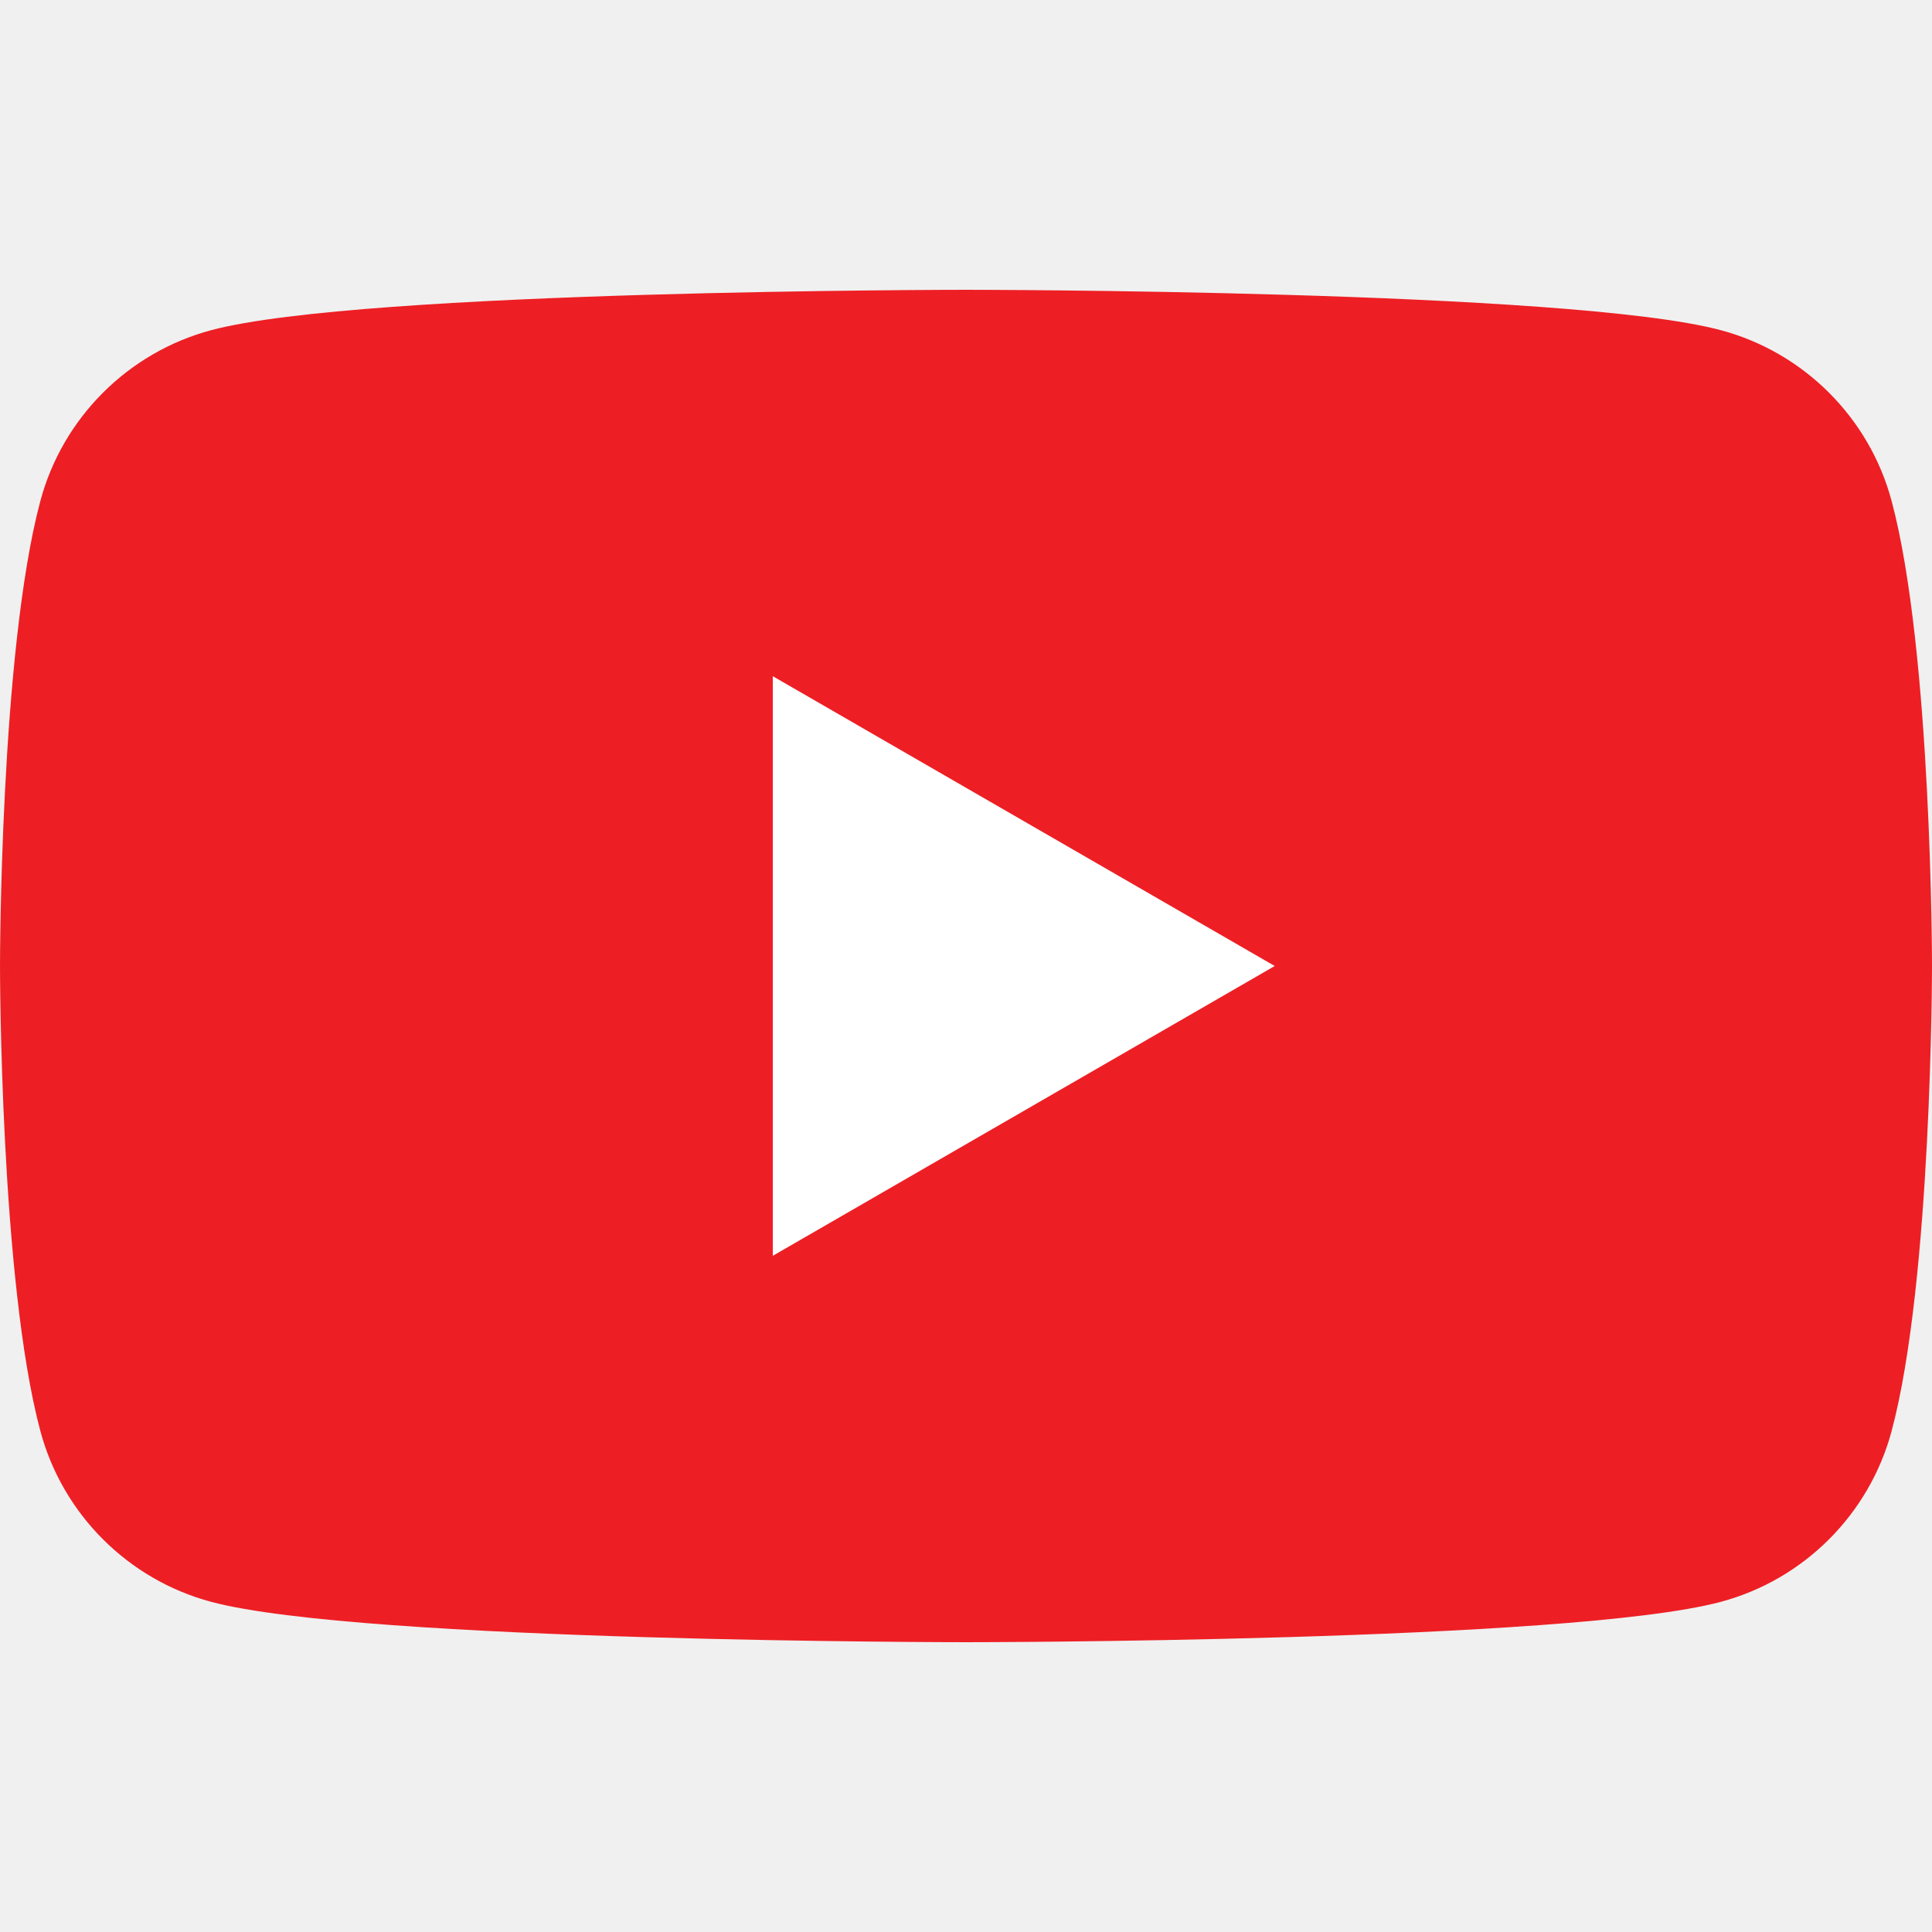
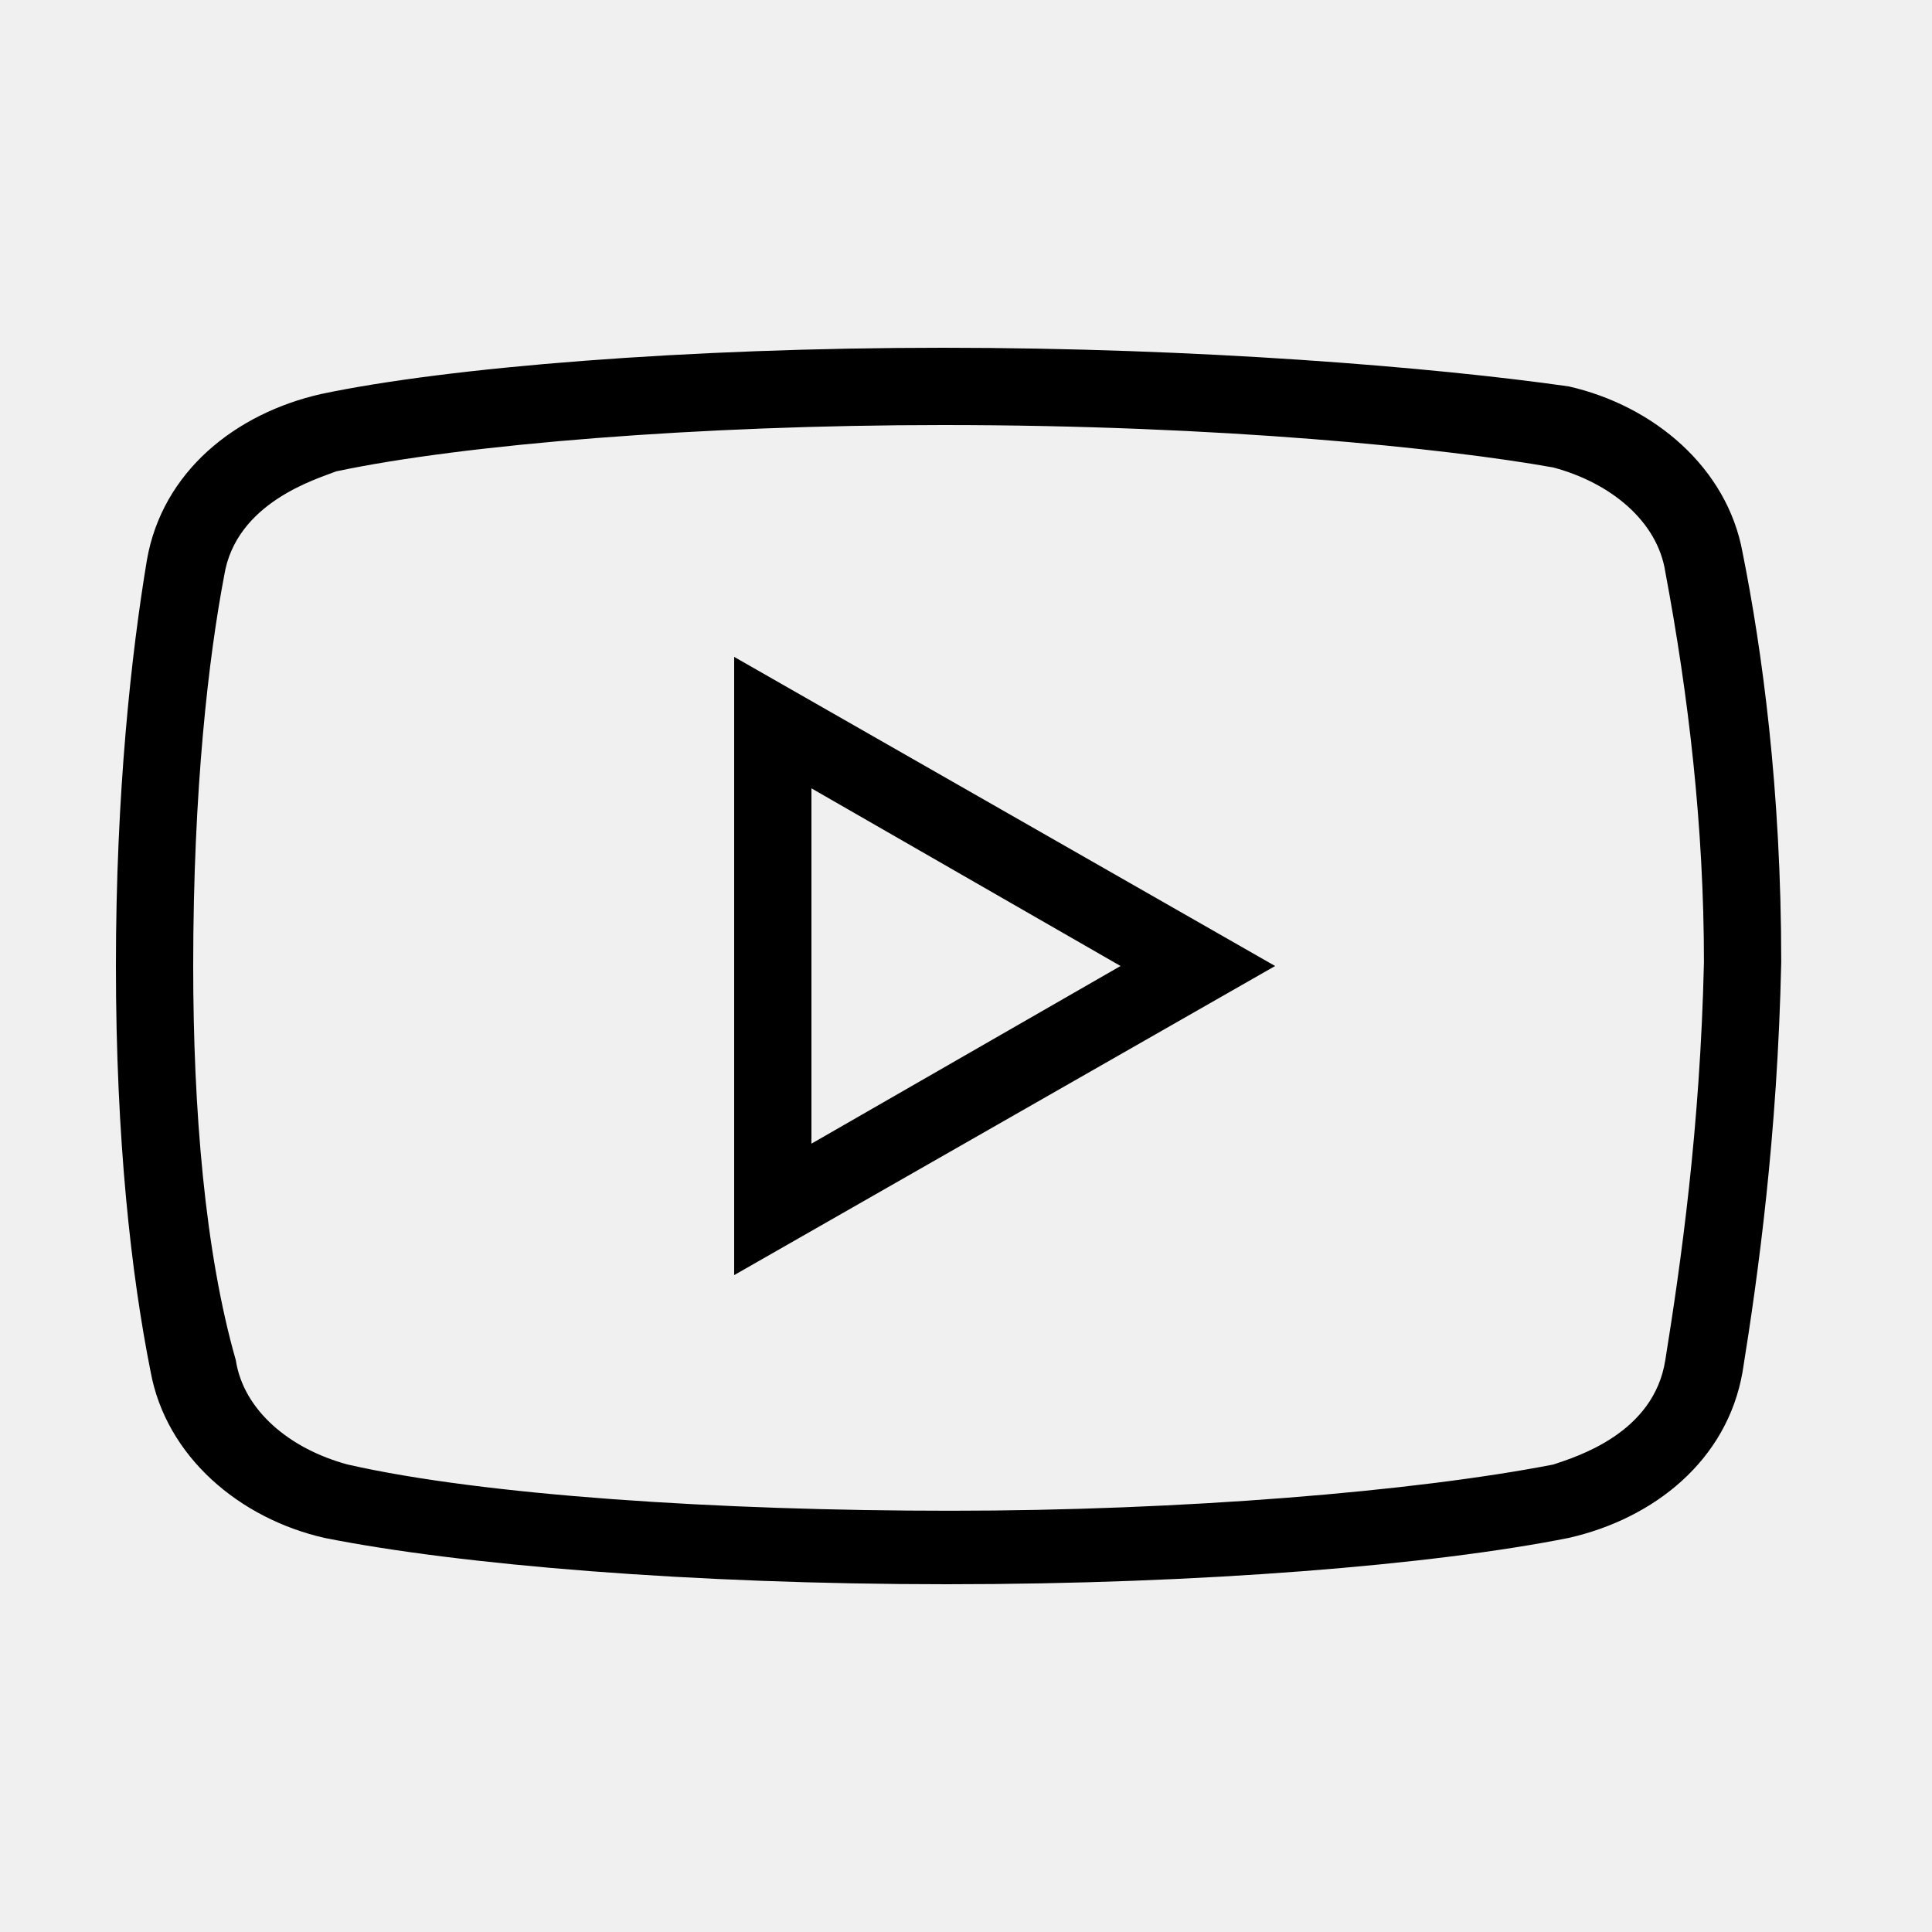
- <svg xmlns="http://www.w3.org/2000/svg" height="100%" style="fill-rule:evenodd;clip-rule:evenodd;stroke-linejoin:round;stroke-miterlimit:2;" version="1.1" viewBox="0 0 512 512" width="100%" xml:space="preserve">
-   <g>
-     <path d="M501.299,132.766c-5.888,-22.03 -23.234,-39.377 -45.264,-45.264c-39.932,-10.701 -200.037,-10.701 -200.037,-10.701c0,0 -160.105,0 -200.038,10.701c-22.025,5.887 -39.376,23.234 -45.264,45.264c-10.696,39.928 -10.696,123.236 -10.696,123.236c0,0 0,83.308 10.696,123.232c5.888,22.03 23.239,39.381 45.264,45.268c39.933,10.697 200.038,10.697 200.038,10.697c0,0 160.105,0 200.037,-10.697c22.03,-5.887 39.376,-23.238 45.264,-45.268c10.701,-39.924 10.701,-123.232 10.701,-123.232c0,0 0,-83.308 -10.701,-123.236Z" style="fill:#ed1f24;fill-rule:nonzero;" />
-     <path d="M204.796,332.803l133.018,-76.801l-133.018,-76.801l0,153.602Z" style="fill:#fff;fill-rule:nonzero;" />
-   </g>
+ <svg xmlns="http://www.w3.org/2000/svg" x="0px" y="0px" width="100" height="100" viewBox="0 0 50 50">
+   <path d="M 24.402 9 C 17.801 9 11.602 9.5 8.301 10.199 C 6.102 10.699 4.199 12.199 3.801 14.5 C 3.402 16.898 3 20.5 3 25 C 3 29.5 3.398 33 3.898 35.5 C 4.301 37.699 6.199 39.301 8.398 39.801 C 11.902 40.5 17.898 41 24.5 41 C 31.102 41 37.098 40.5 40.598 39.801 C 42.801 39.301 44.699 37.801 45.098 35.5 C 45.5 33 46 29.402 46.098 24.902 C 46.098 20.402 45.598 16.801 45.098 14.301 C 44.699 12.102 42.801 10.5 40.598 10 C 37.098 9.5 31 9 24.402 9 Z M 24.402 11 C 31.602 11 37.398 11.598 40.199 12.098 C 41.699 12.5 42.898 13.5 43.098 14.801 C 43.699 18 44.098 21.402 44.098 24.902 C 44 29.199 43.5 32.699 43.098 35.199 C 42.801 37.098 40.801 37.699 40.199 37.902 C 36.598 38.602 30.598 39.098 24.598 39.098 C 18.598 39.098 12.5 38.699 9 37.902 C 7.5 37.5 6.301 36.5 6.102 35.199 C 5.301 32.398 5 28.699 5 25 C 5 20.398 5.402 17 5.801 14.902 C 6.102 13 8.199 12.398 8.699 12.199 C 12 11.5 18.102 11 24.402 11 Z M 19 17 L 19 33 L 33 25 Z M 21 20.402 L 29 25 L 21 29.598 Z" />
</svg>
